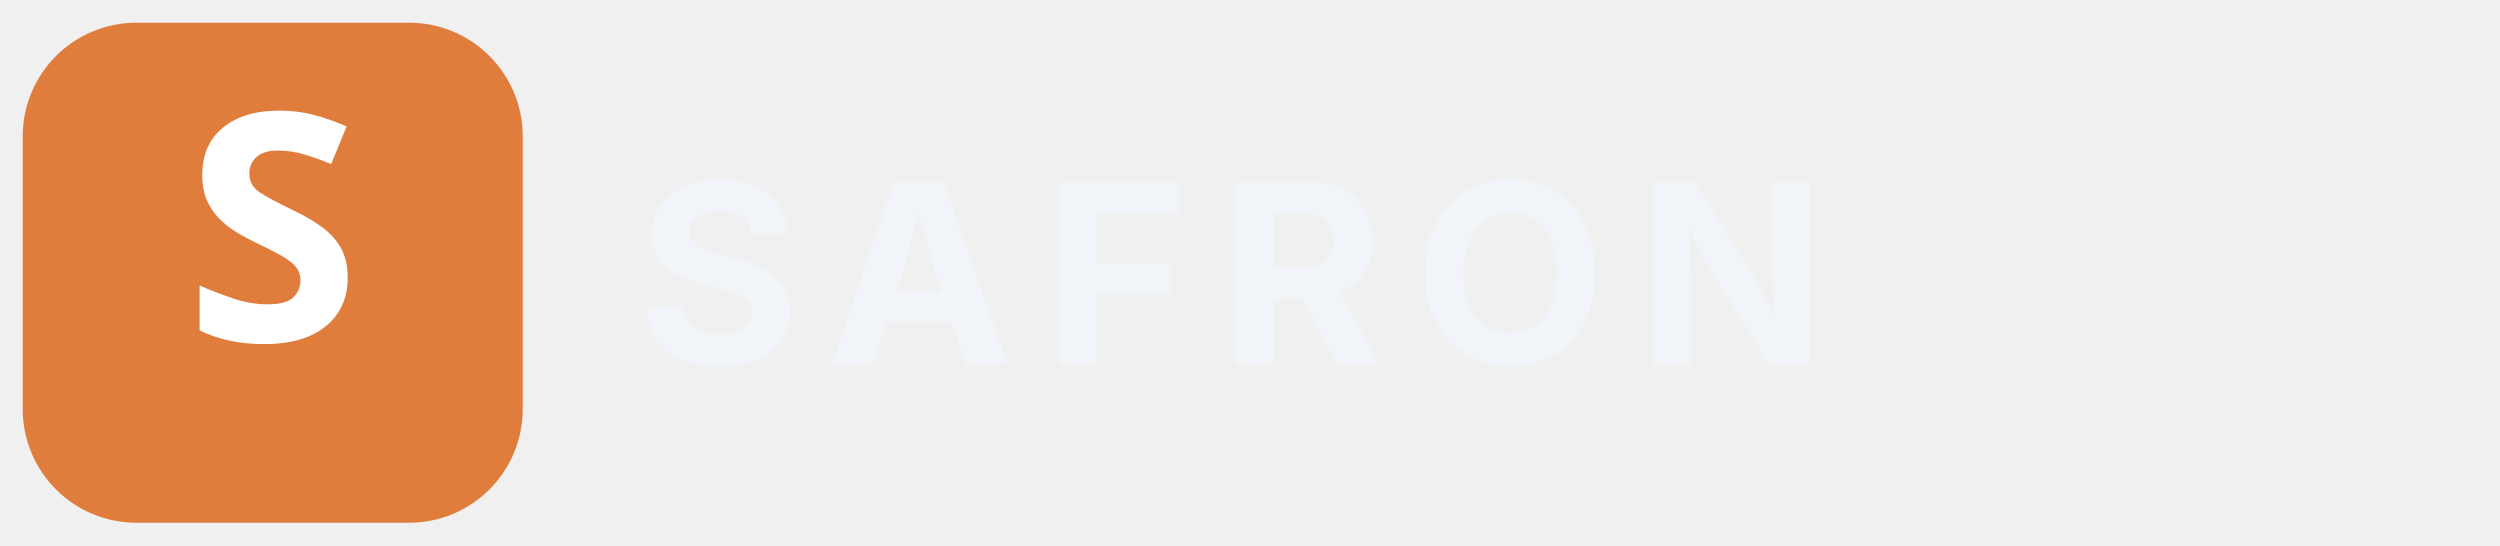
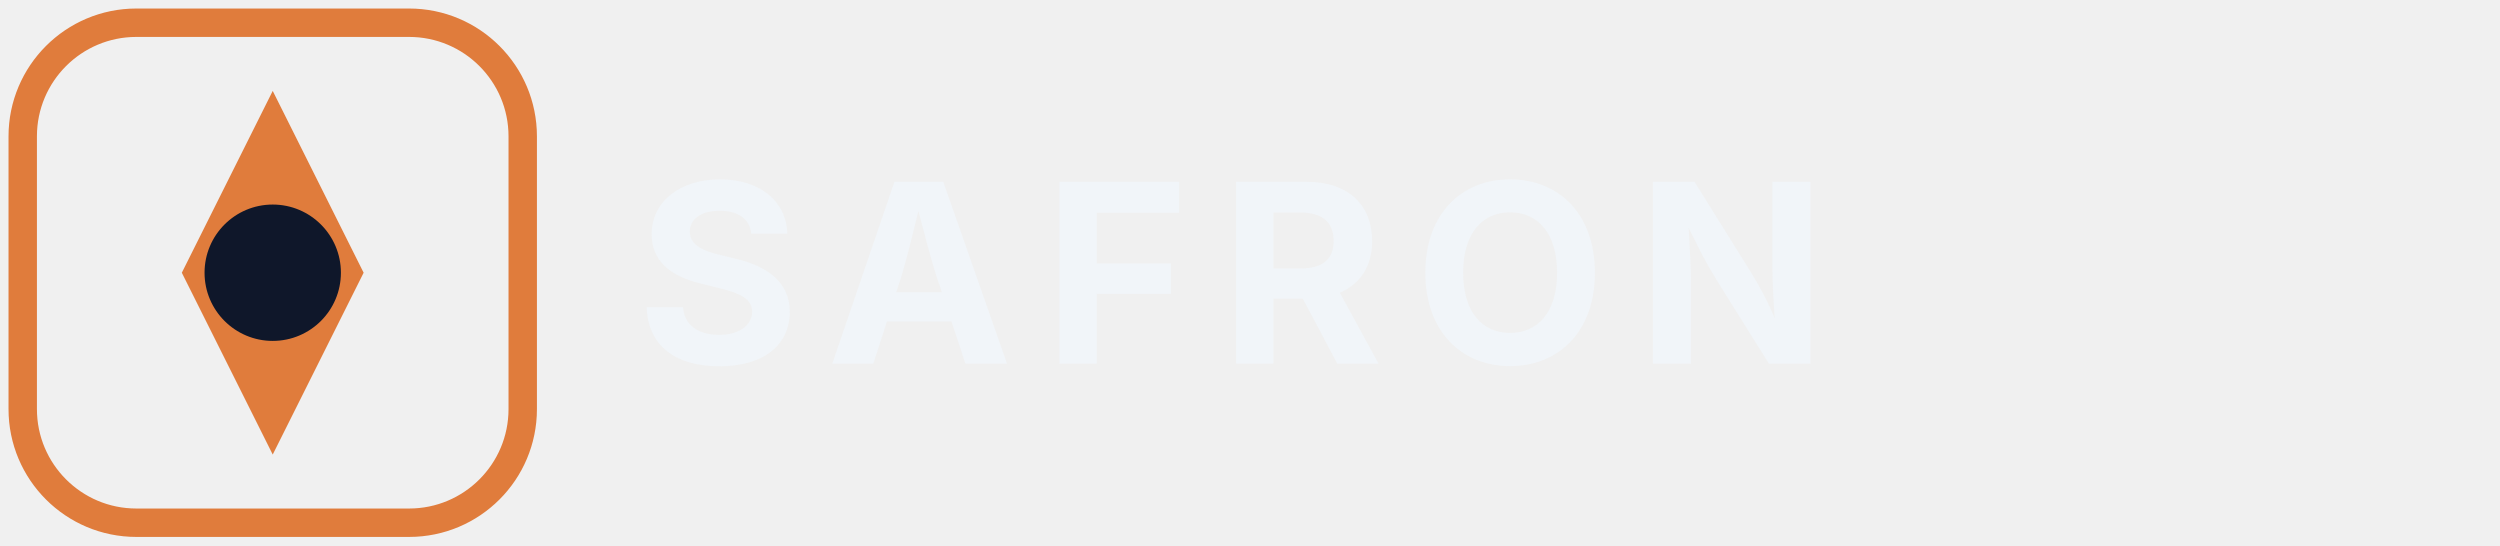
<svg xmlns="http://www.w3.org/2000/svg" viewBox="0 0 220 48" fill="none">
-   <rect x="2" y="2" width="44" height="44" rx="10" fill="#E07C3C" />
-   <text x="24" y="30" font-family="system-ui, sans-serif" font-size="28" font-weight="800" fill="white" text-anchor="middle">S</text>
+   <rect x="2" y="2" width="44" height="44" rx="10" fill="none" stroke="#E07C3C" stroke-width="2.5" />
+   <path d="M24 8 L32 24 L24 40 L16 24 Z" fill="#E07C3C" />
+   <circle cx="24" cy="24" r="6" fill="#0f172a" />
  <text x="56" y="32" font-family="system-ui, -apple-system, sans-serif" font-size="22" font-weight="700" letter-spacing="0.12em" fill="#F1F5F9">SAFRON</text>
</svg>
